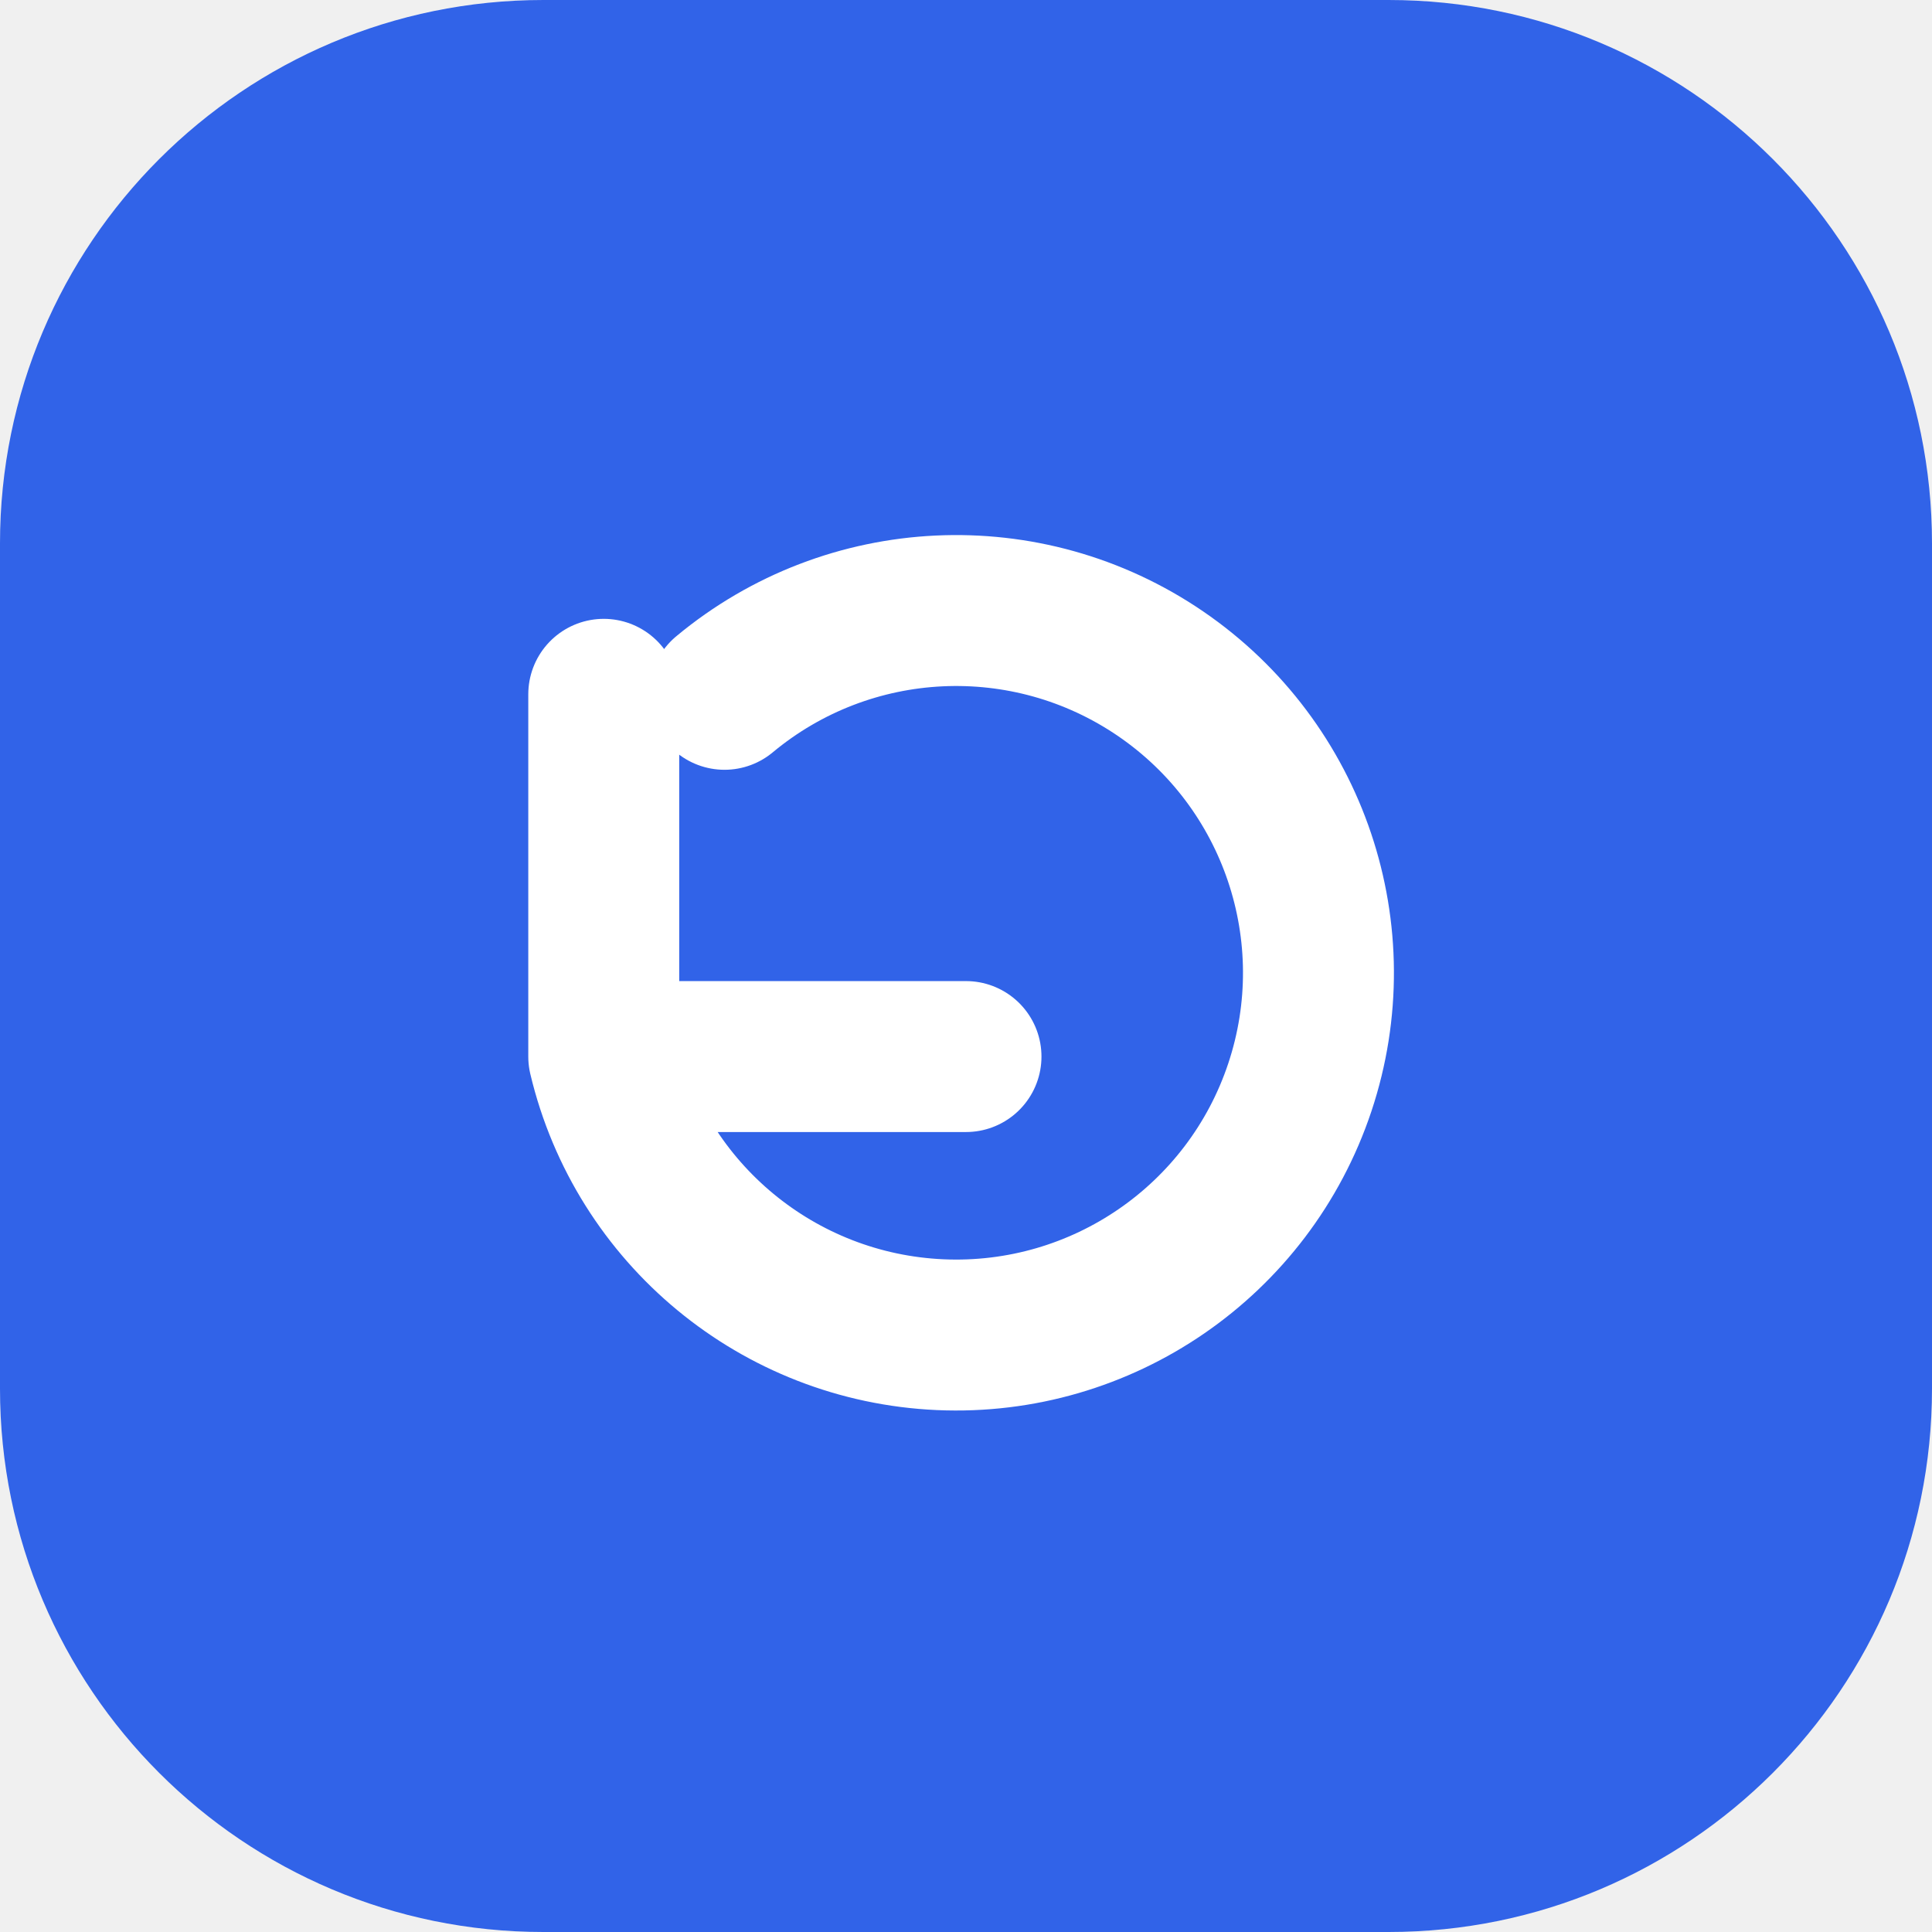
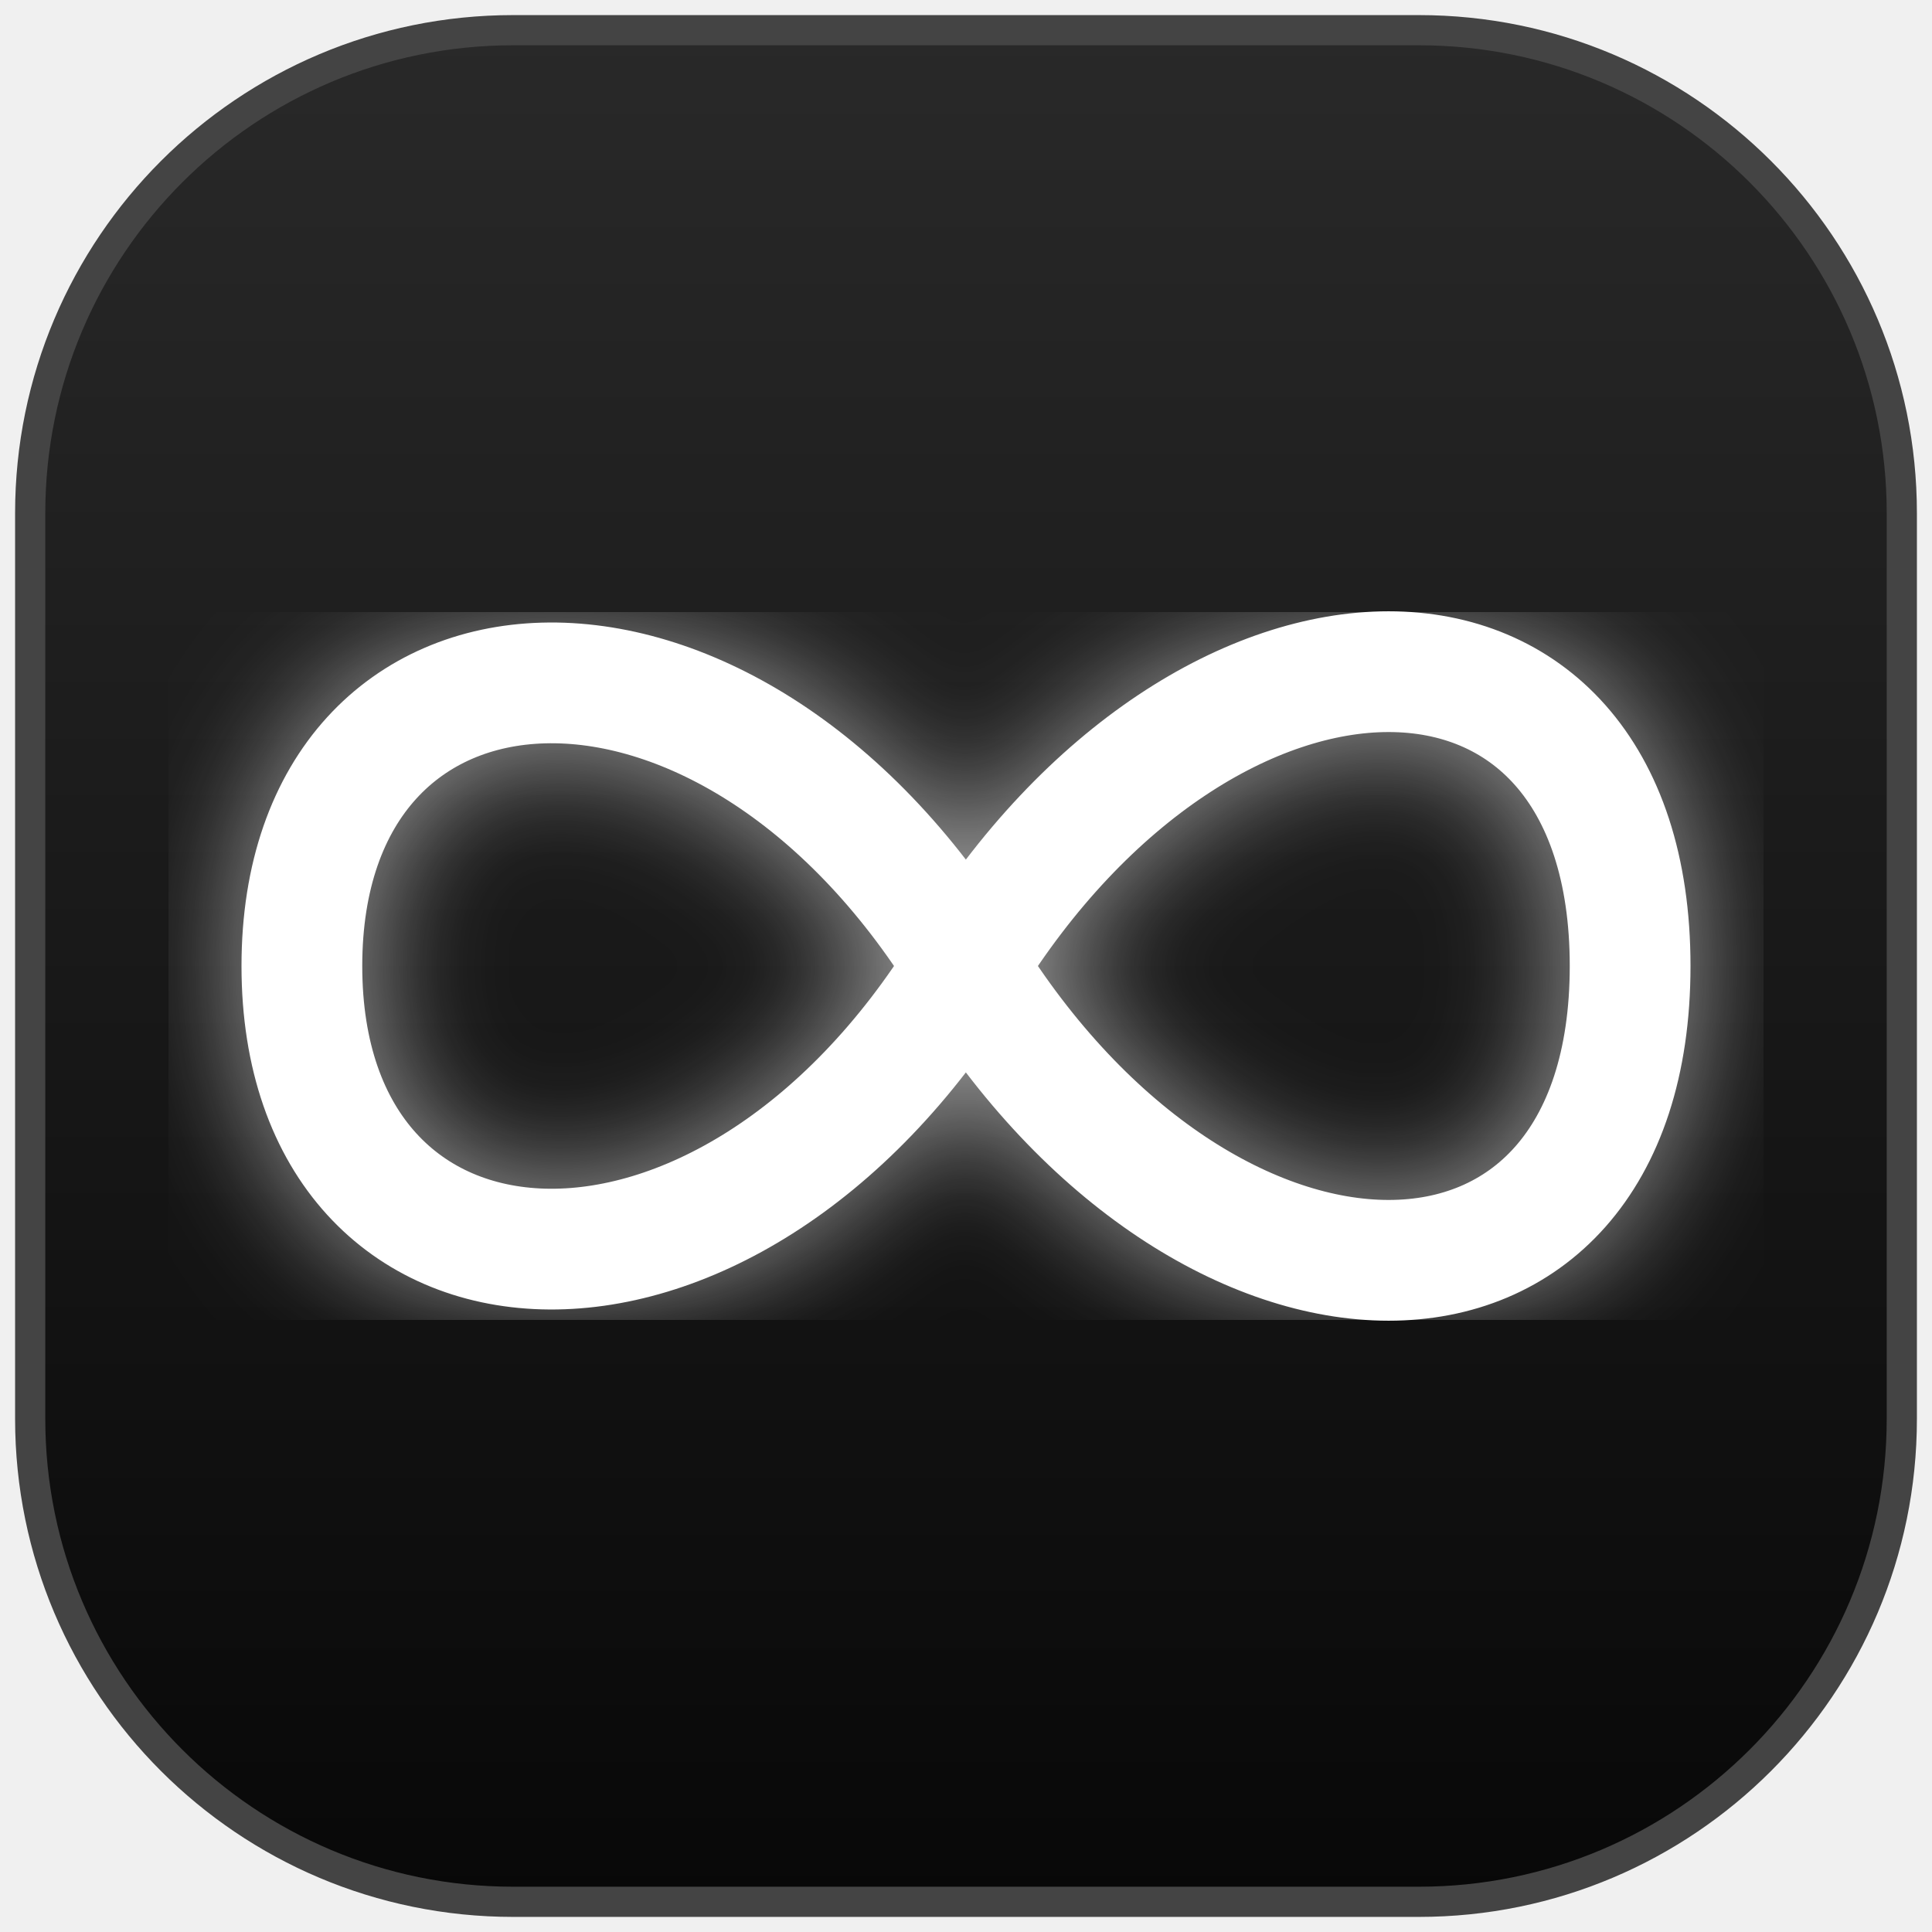
<svg xmlns="http://www.w3.org/2000/svg" viewBox="0 0 64 64">
-   <rect width="64" height="64" rx="18" fill="#3163e8" />
-   <path d="M24 23a12 12 0 1 1-4 12m0-12v12h12" fill="none" stroke="white" stroke-width="5" stroke-linecap="round" stroke-linejoin="round" />
+   <defs>
+     <linearGradient id="b" x2="0" y2="1">
+       <stop stop-color="#292929" />
+       <stop offset="1" stop-color="#080808" />
+     </linearGradient>
+     <filter id="g">
+       <feGaussianBlur stdDeviation="2" />
+     </filter>
+   </defs>
+   <rect x="1" y="1" width="62" height="62" rx="16" fill="url(#b)" stroke="#444" />
+   <path id="loop" d="M32 32C24 19 10 20 10 32S24 45 32 32S54 19 54 32S40 45 32 32" fill="none" stroke="white" stroke-width="4" stroke-linecap="round" />
+   <use href="#loop" filter="url(#g)" opacity=".6" />
</svg>
